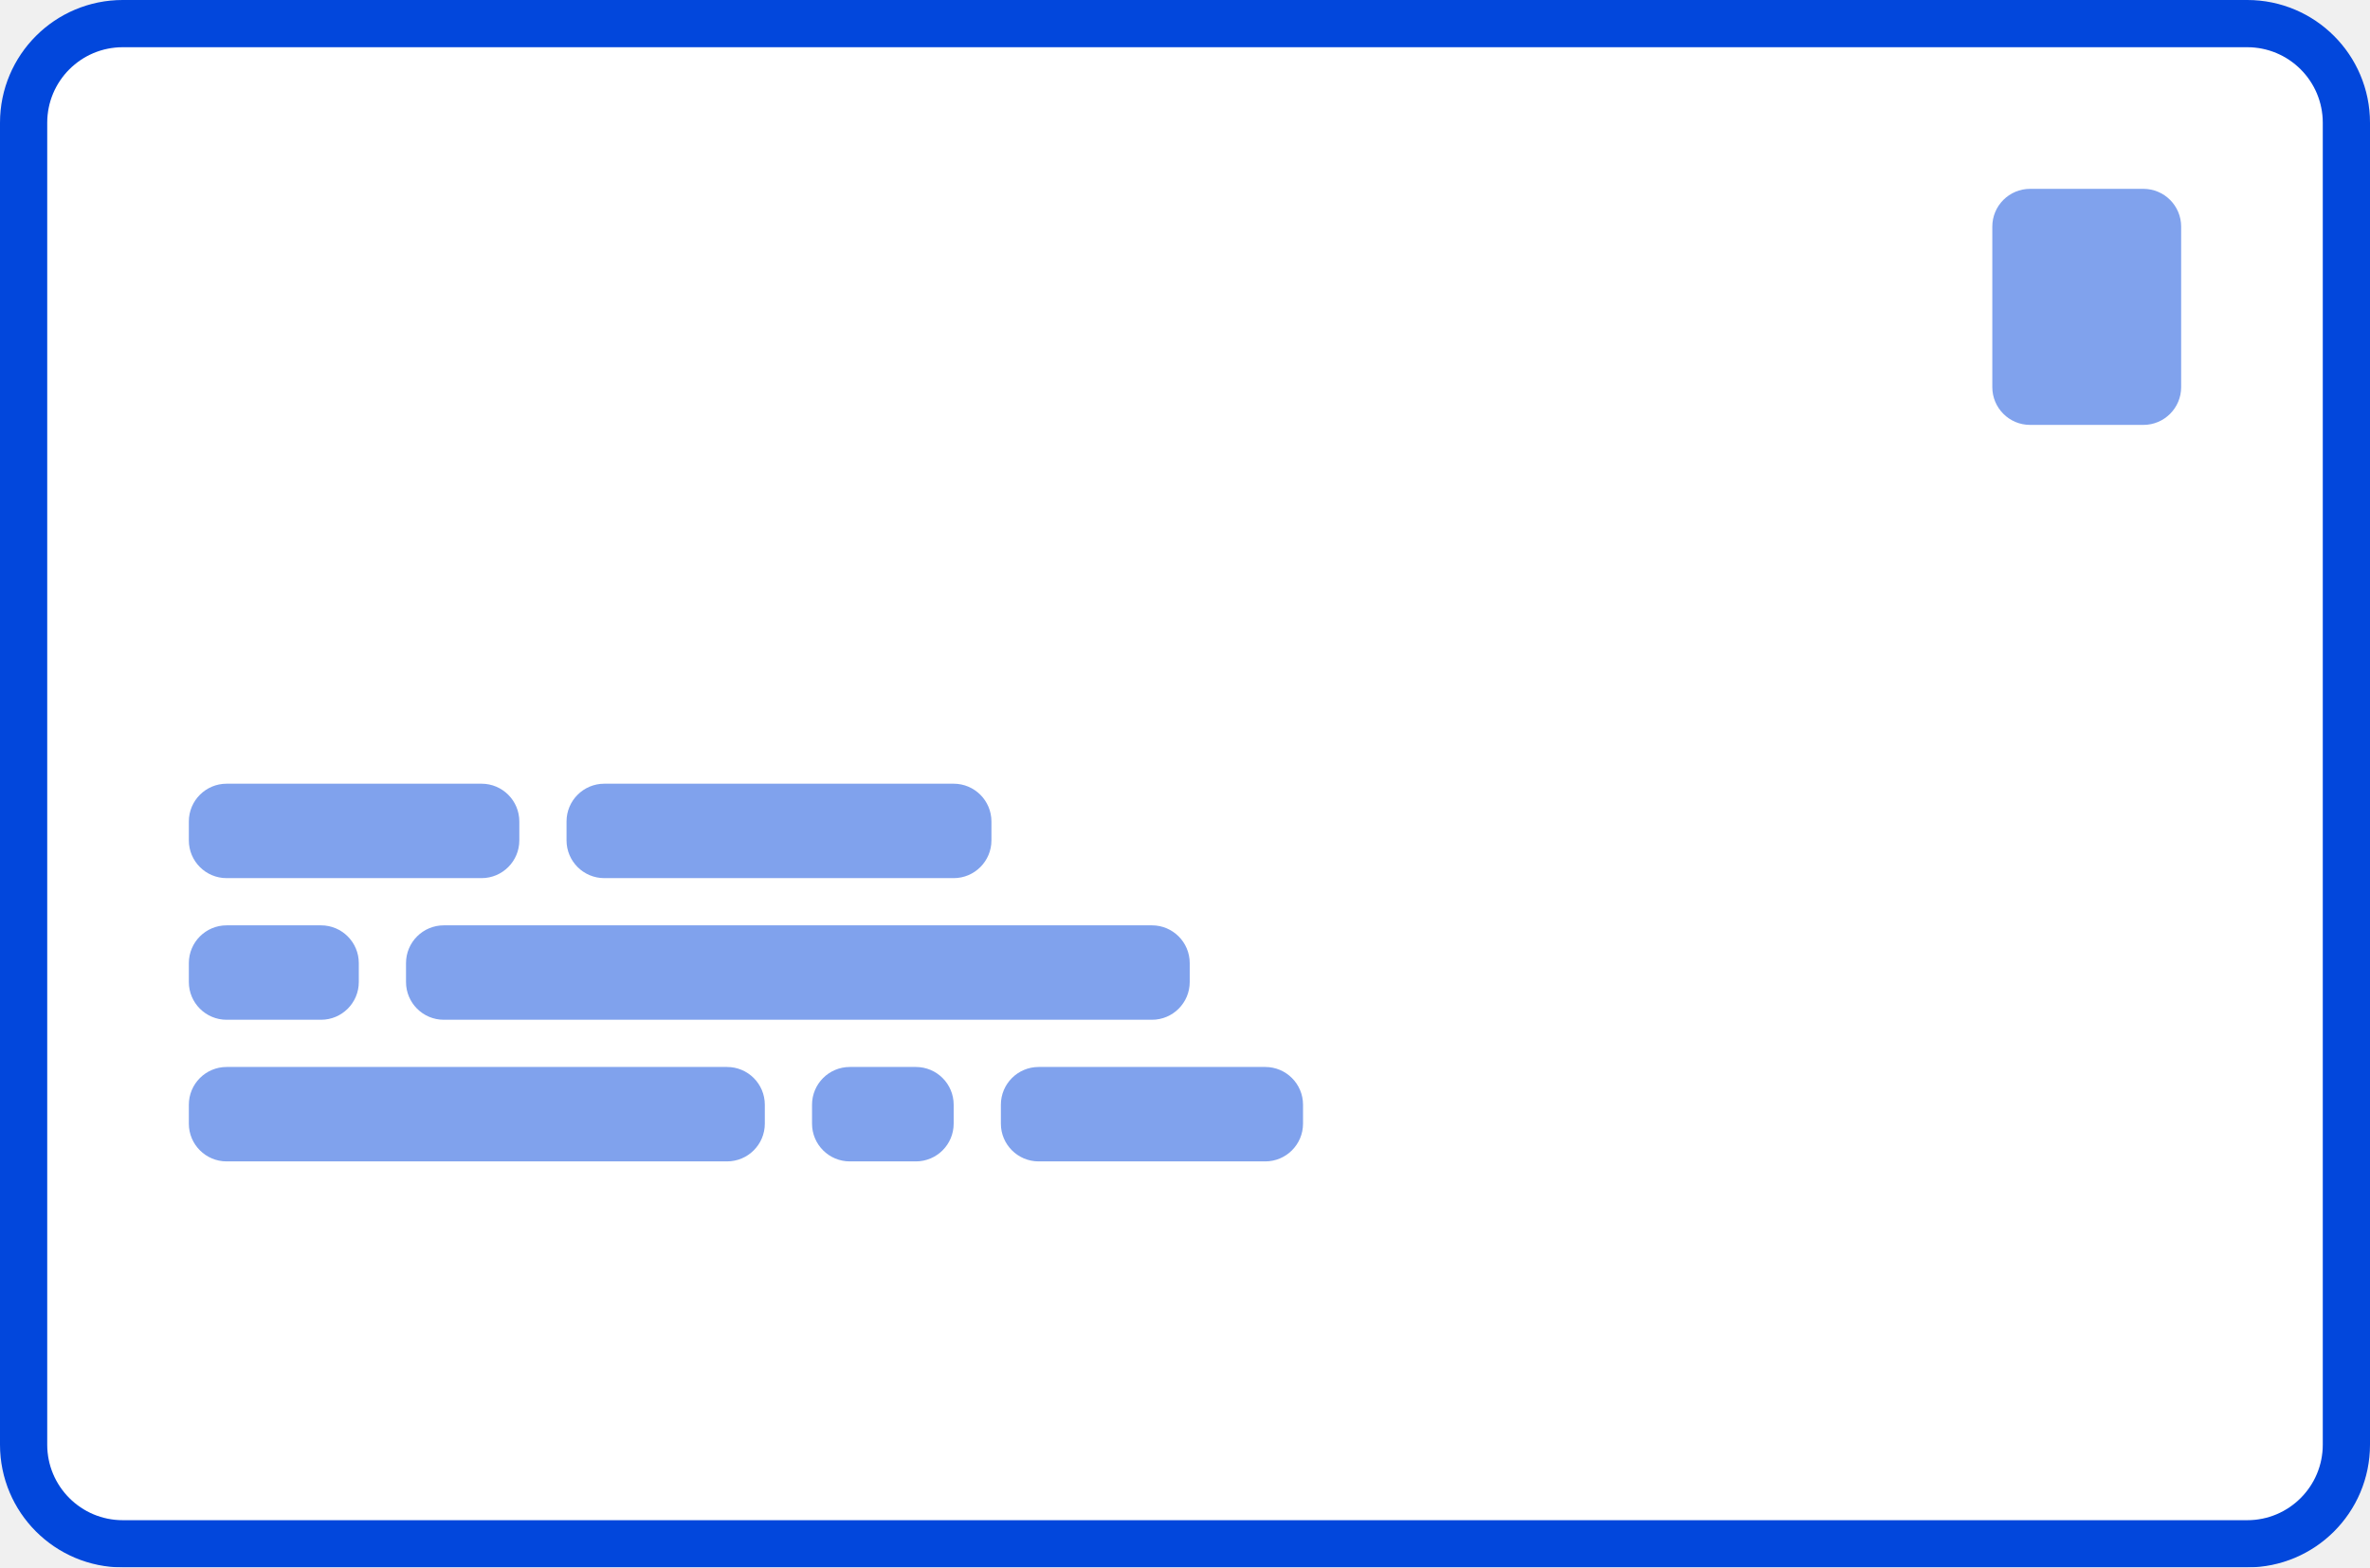
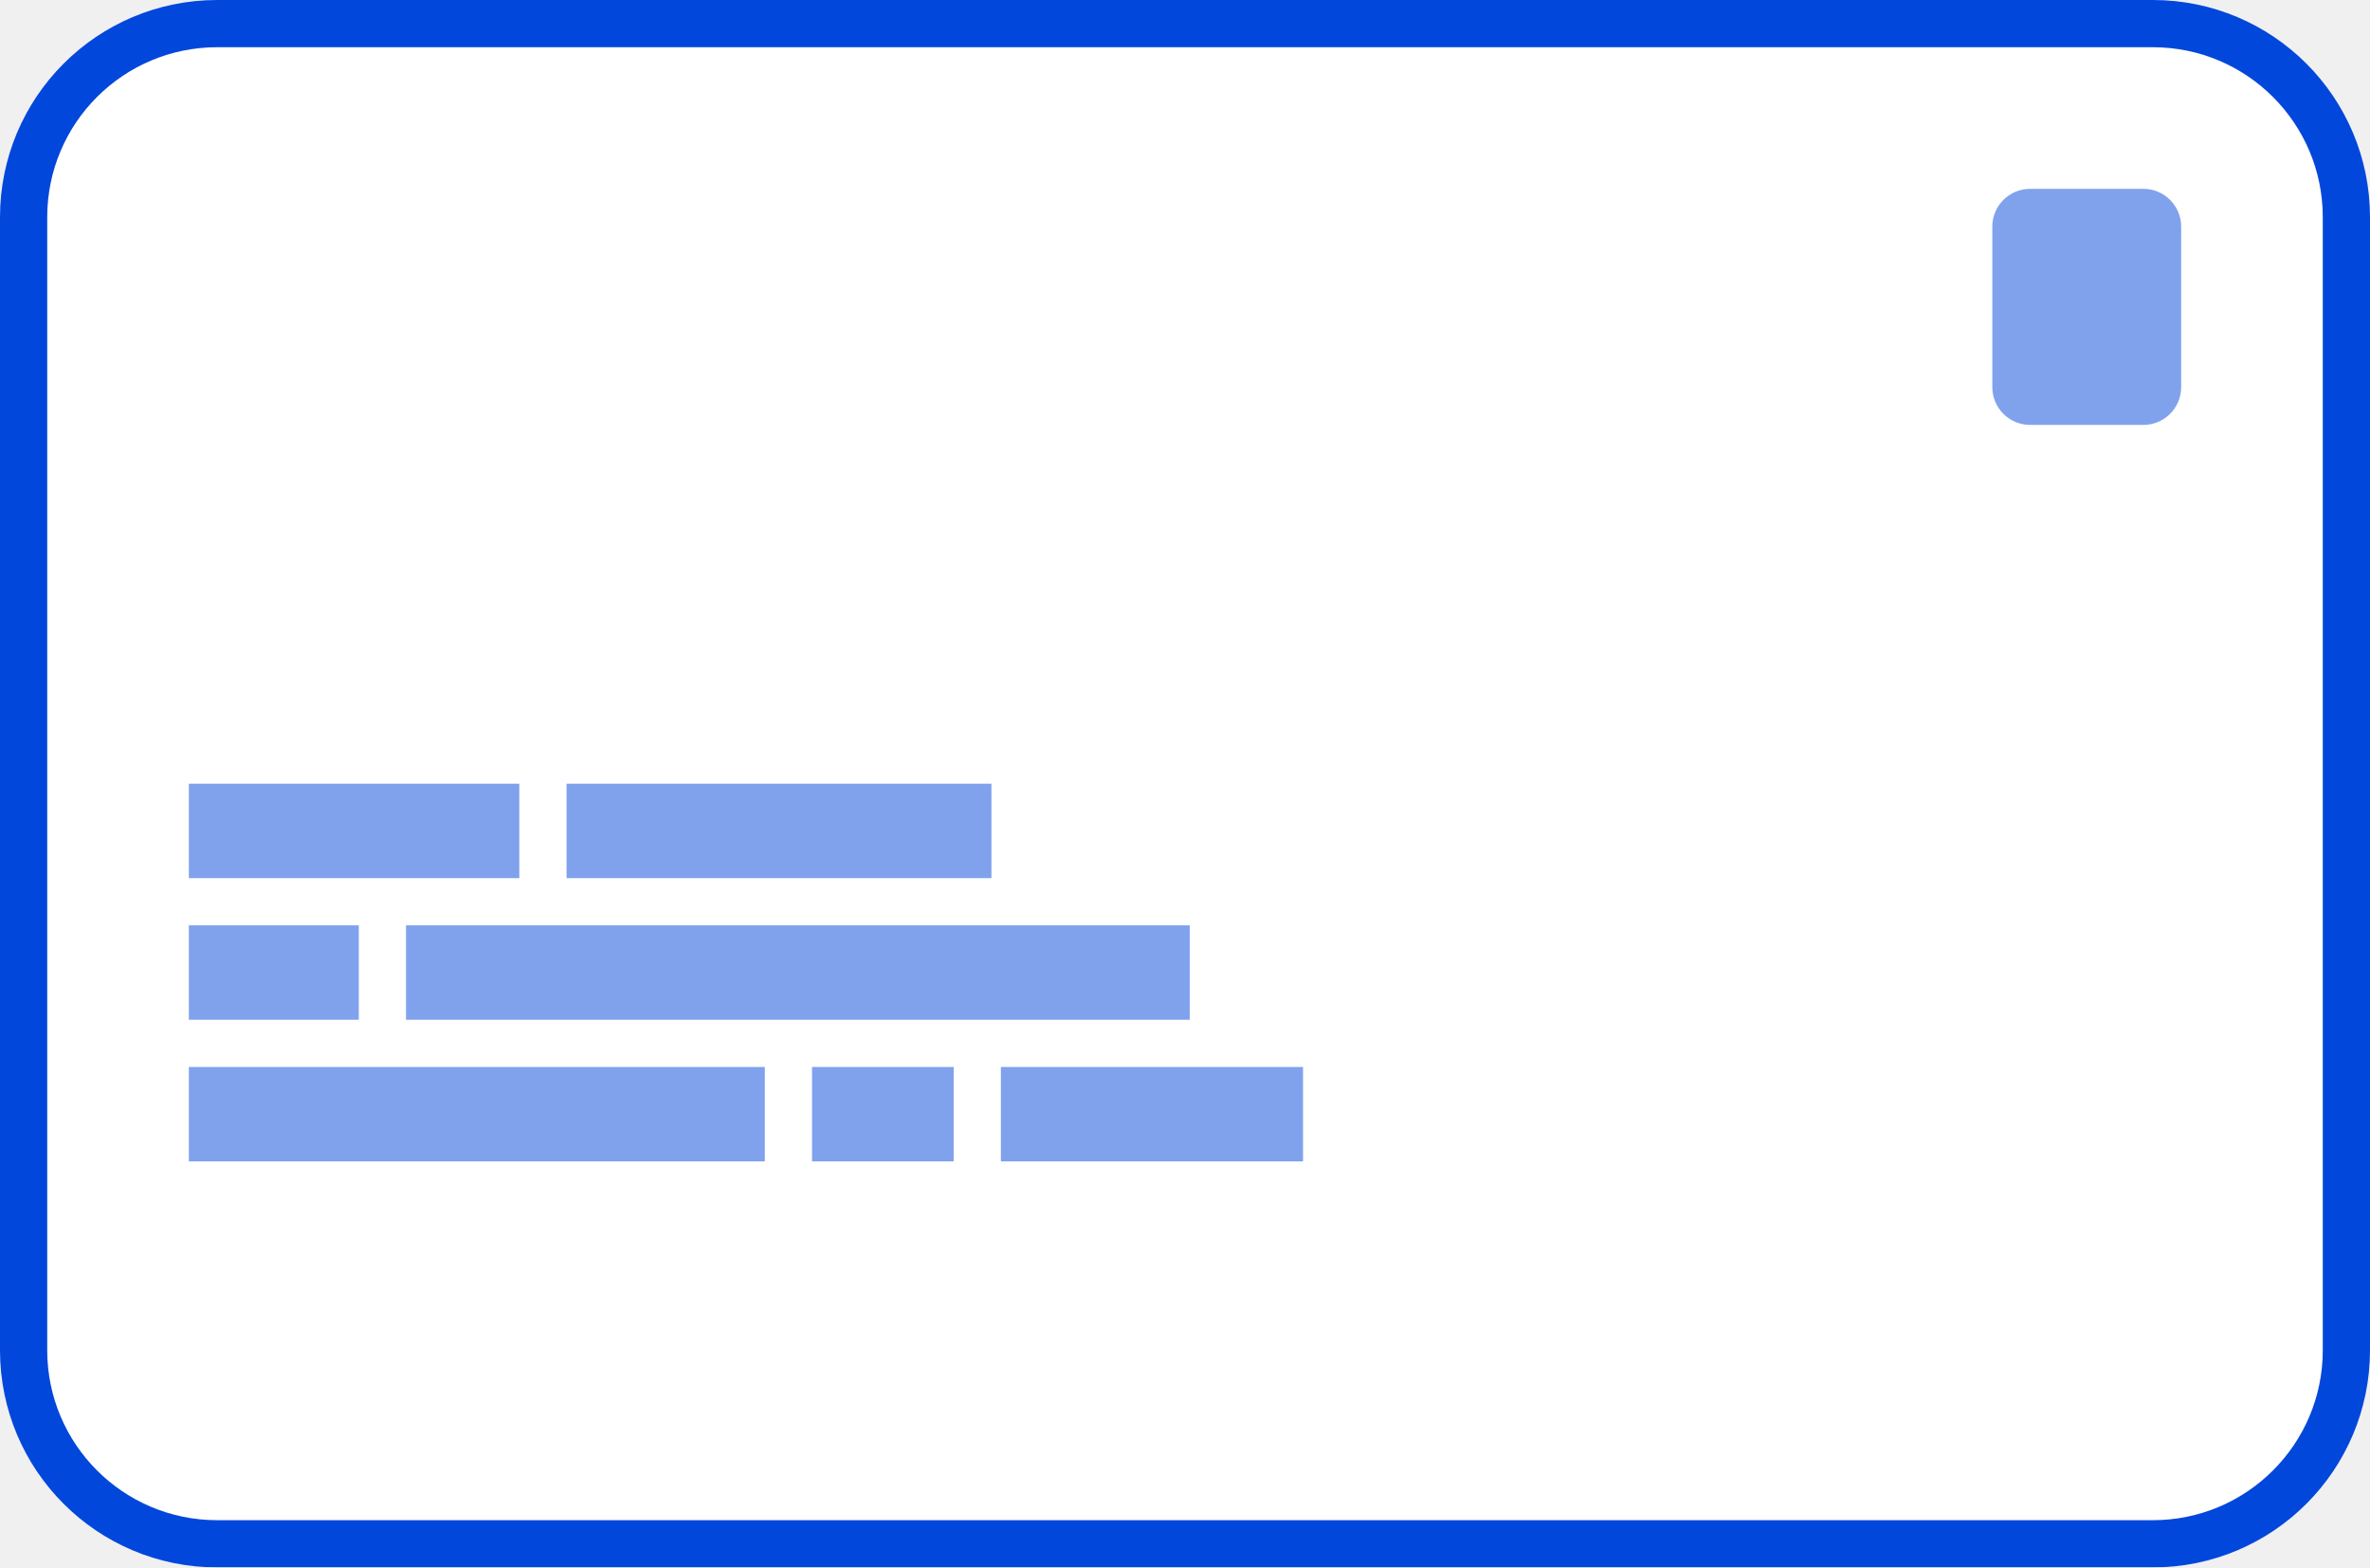
<svg xmlns="http://www.w3.org/2000/svg" xmlns:xlink="http://www.w3.org/1999/xlink" width="251px" height="166px" viewBox="0 0 251 166" version="1.1">
  <defs>
-     <rect id="path-1" x="0" y="0" width="241" height="156" rx="8" />
+     <rect id="path-1" x="0" y="0" width="241" height="156" rx="18" />
    <mask id="mask-2" maskContentUnits="userSpaceOnUse" maskUnits="objectBoundingBox" x="-5" y="-5" width="251" height="166">
      <rect x="-5" y="-5" width="251" height="166" fill="white" />
      <use xlink:href="#path-1" fill="black" />
    </mask>
  </defs>
  <g id="Symbols" stroke="none" stroke-width="1" fill="none" fill-rule="evenodd">
    <g id="envelope-1" transform="translate(5, 5)">
      <g id="envelope_blue">
        <g id="Rectangle">
          <use fill="#FFFFFF" fill-rule="evenodd" xlink:href="#path-1" />
          <use stroke="#0247DC" mask="url(#mask-2)" stroke-width="10" xlink:href="#path-1" />
        </g>
        <rect id="Rectangle-Copy" fill="#80A2ED" x="206" y="15" width="20" height="25" rx="4" />
-         <rect id="Rectangle-Copy-2" fill="#80A2ED" x="15" y="78" width="35" height="10" rx="4" />
-         <rect id="Rectangle-Copy-2" fill="#80A2ED" x="55" y="78" width="45" height="10" rx="4" />
-         <rect id="Rectangle-Copy-2" fill="#80A2ED" x="15" y="93" width="18" height="10" rx="4" />
-         <rect id="Rectangle-Copy-2" fill="#80A2ED" x="38" y="93" width="83" height="10" rx="4" />
-         <rect id="Rectangle-Copy-2" fill="#80A2ED" x="15" y="108" width="61" height="10" rx="4" />
-         <rect id="Rectangle-Copy-2" fill="#80A2ED" x="81" y="108" width="15" height="10" rx="4" />
-         <rect id="Rectangle-Copy-2" fill="#80A2ED" x="101" y="108" width="32" height="10" rx="4" />
+         <rect id="Rectangle-Copy-2" fill="#80A2ED" x="15" y="78" width="35" height="10" />
+         <rect id="Rectangle-Copy-2" fill="#80A2ED" x="55" y="78" width="45" height="10" />
+         <rect id="Rectangle-Copy-2" fill="#80A2ED" x="15" y="93" width="18" height="10" />
+         <rect id="Rectangle-Copy-2" fill="#80A2ED" x="38" y="93" width="83" height="10" />
+         <rect id="Rectangle-Copy-2" fill="#80A2ED" x="15" y="108" width="61" height="10" />
+         <rect id="Rectangle-Copy-2" fill="#80A2ED" x="81" y="108" width="15" height="10" />
+         <rect id="Rectangle-Copy-2" fill="#80A2ED" x="101" y="108" width="32" height="10" />
      </g>
    </g>
  </g>
</svg>
